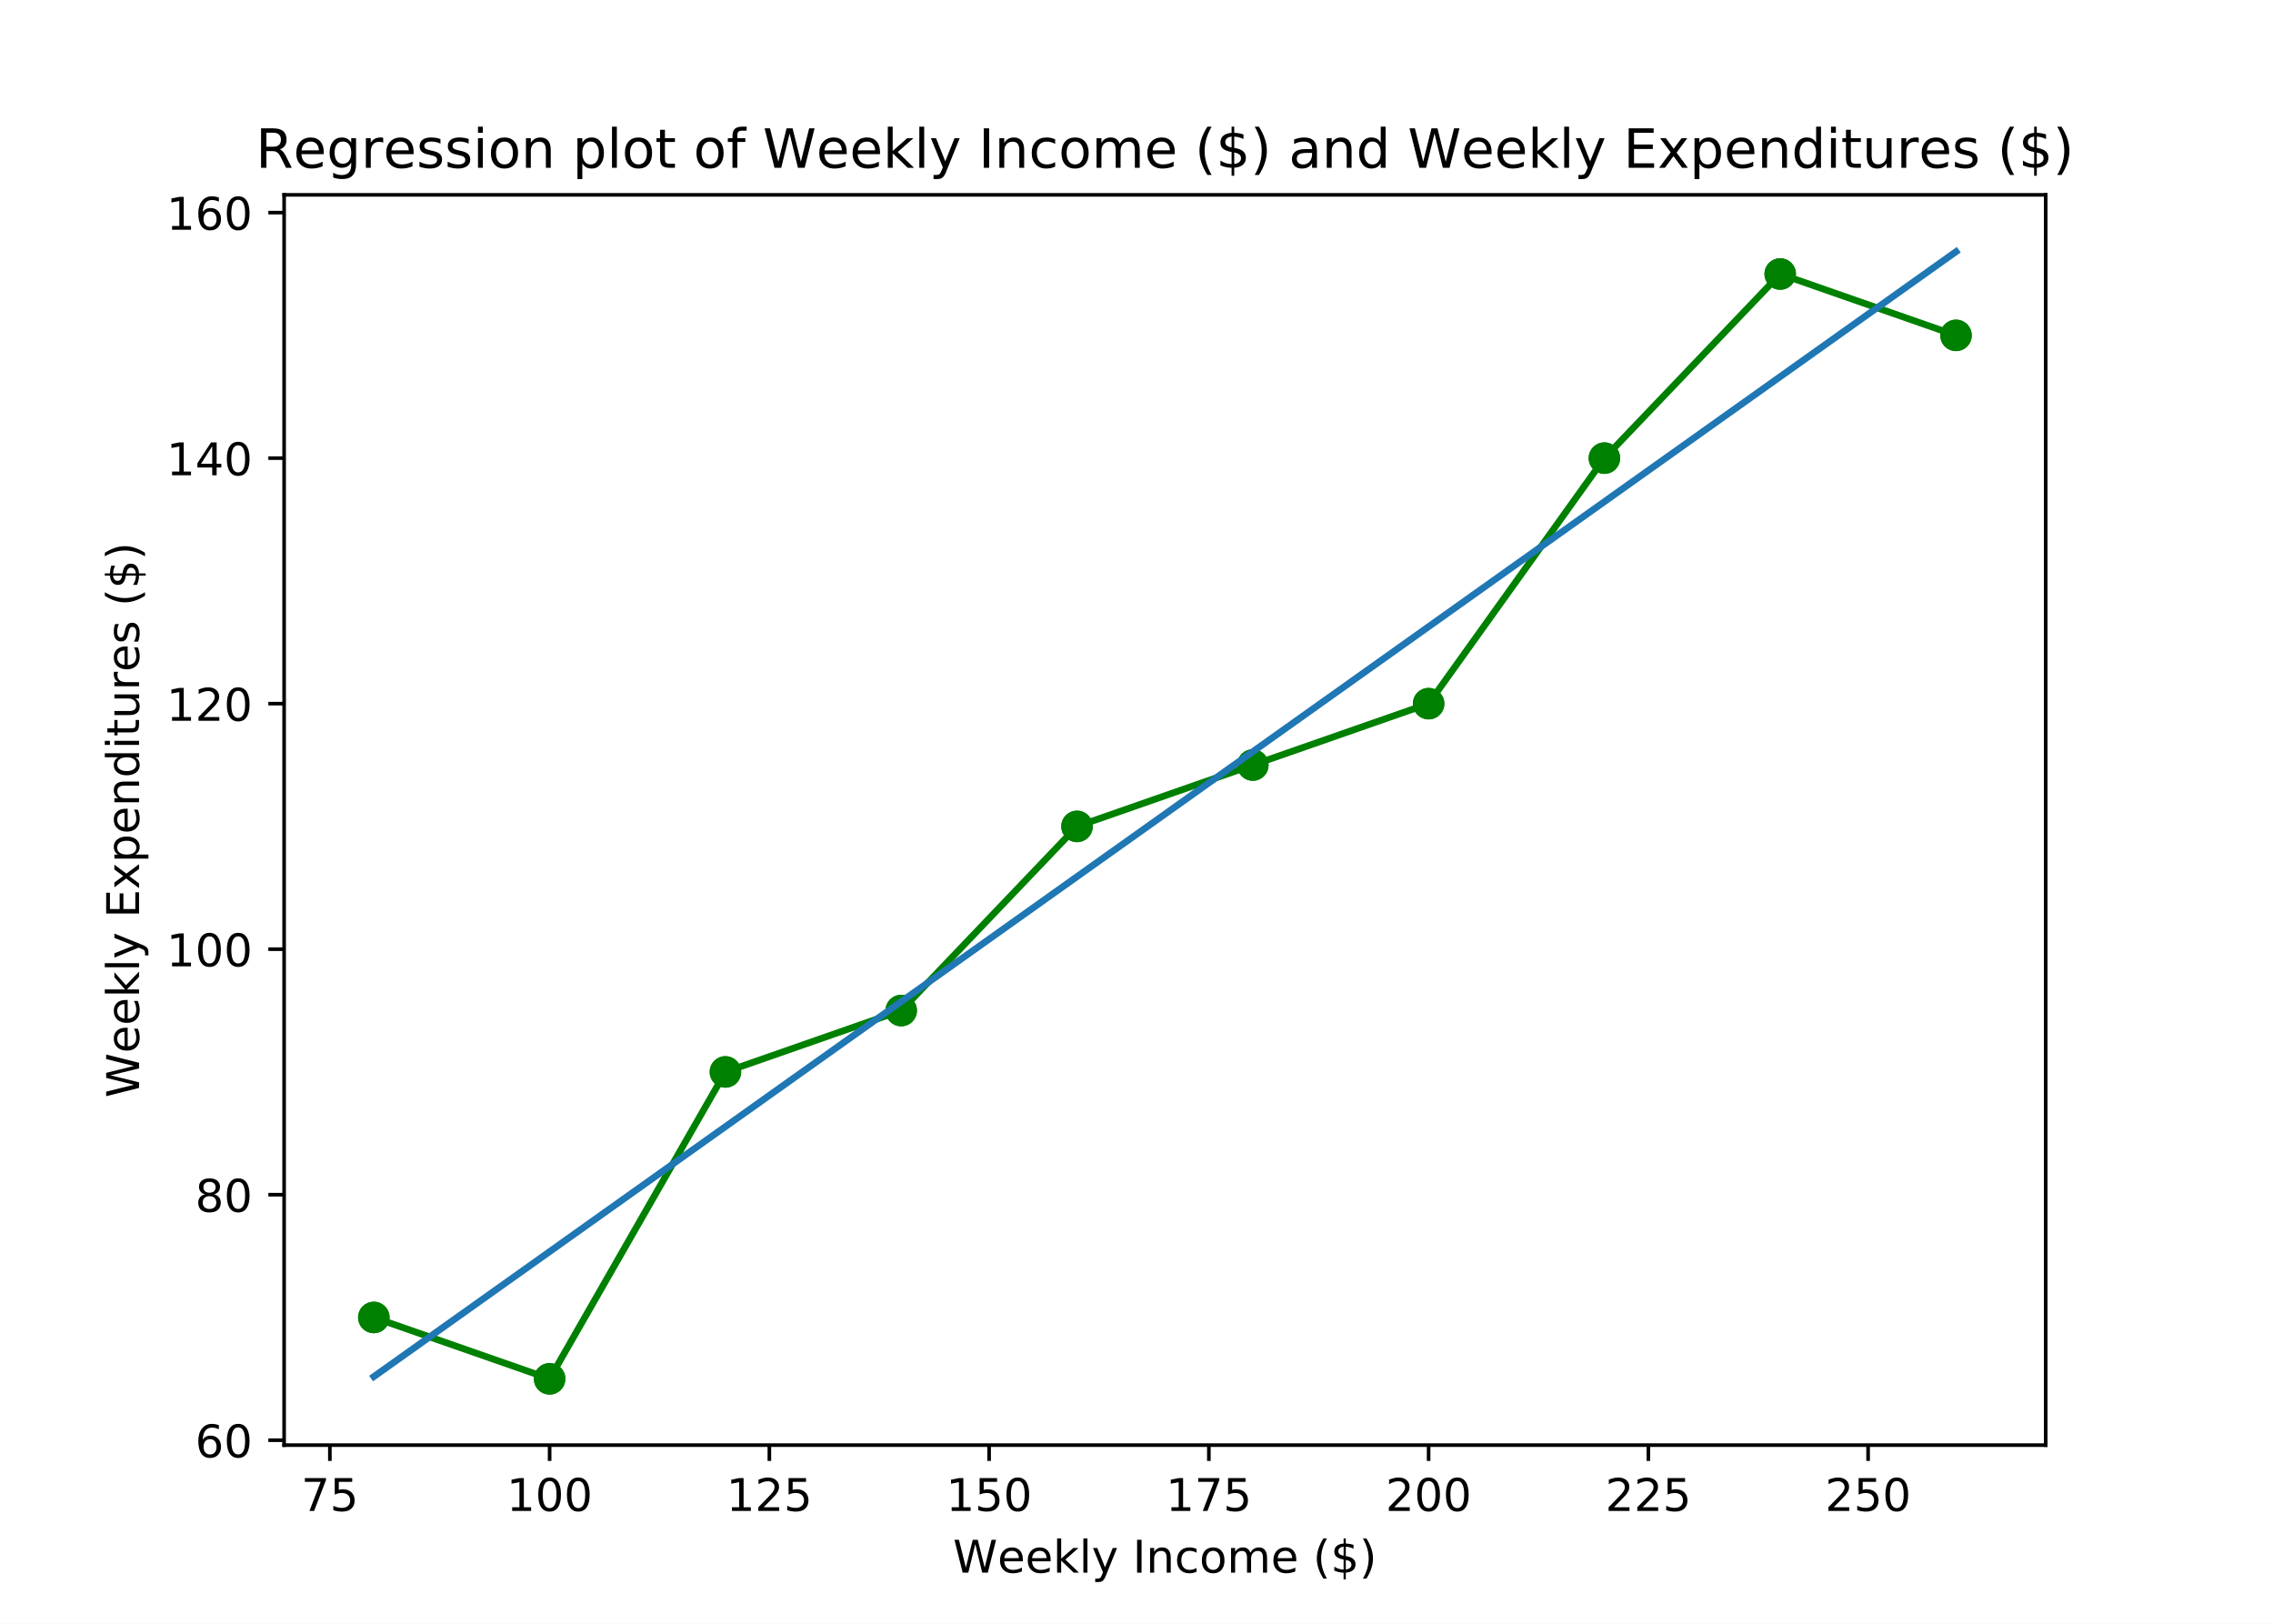
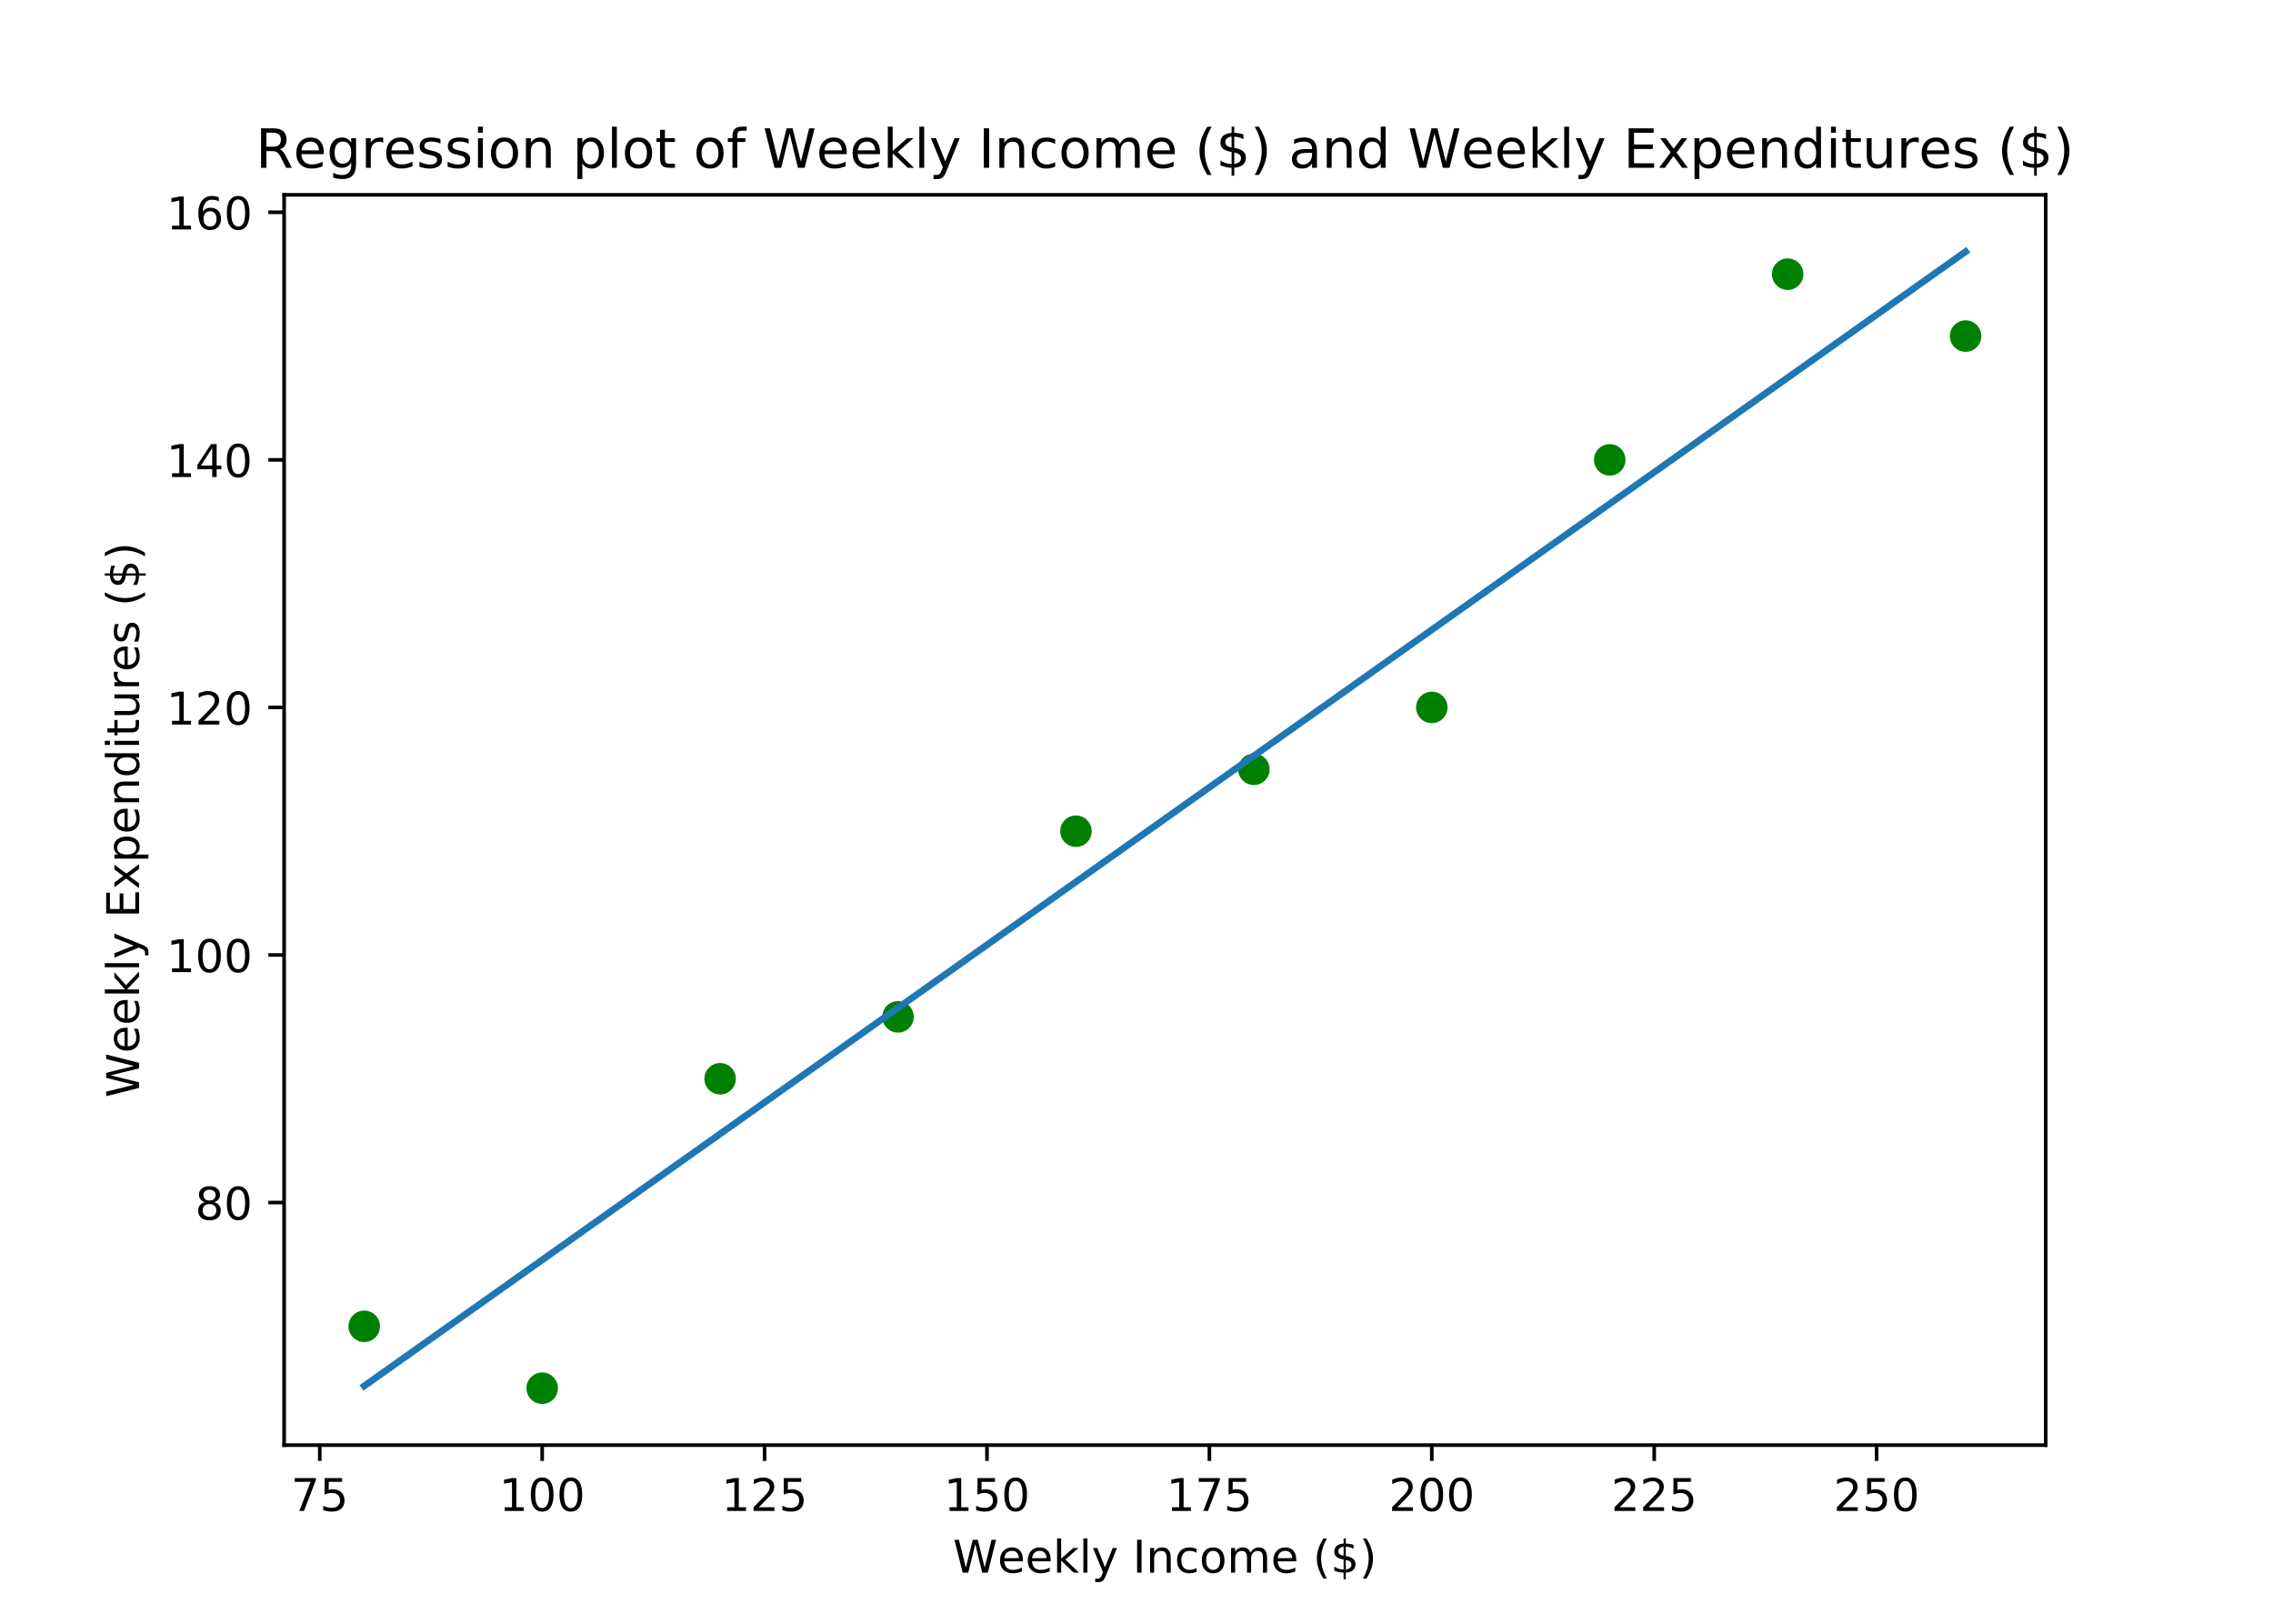
<svg xmlns="http://www.w3.org/2000/svg" xmlns:xlink="http://www.w3.org/1999/xlink" height="360pt" version="1.1" viewBox="0 0 504 360" width="504pt">
  <defs>
    <style type="text/css">
*{stroke-linecap:butt;stroke-linejoin:round;}
  </style>
  </defs>
  <g id="figure_1">
    <g id="patch_1">
      <path d="M 0 360  L 504 360  L 504 0  L 0 0  z " style="fill:#ffffff;" />
    </g>
    <g id="axes_1">
      <g id="patch_2">
        <path d="M 63 320.4  L 453.6 320.4  L 453.6 43.2  L 63 43.2  z " style="fill:#ffffff;" />
      </g>
      <g id="PathCollection_1">
        <defs>
-           <path d="M 0 3  C 0.796 3 1.559 2.684 2.121 2.121  C 2.684 1.559 3 0.796 3 0  C 3 -0.796 2.684 -1.559 2.121 -2.121  C 1.559 -2.684 0.796 -3 0 -3  C -0.796 -3 -1.559 -2.684 -2.121 -2.121  C -2.684 -1.559 -3 -0.796 -3 0  C -3 0.796 -2.684 1.559 -2.121 2.121  C -1.559 2.684 -0.796 3 0 3  z " id="ma473484ffc" style="stroke:#008000;" />
+           <path d="M 0 3  C 0.796 3 1.559 2.684 2.121 2.121  C 2.684 1.559 3 0.796 3 0  C 3 -0.796 2.684 -1.559 2.121 -2.121  C 1.559 -2.684 0.796 -3 0 -3  C -0.796 -3 -1.559 -2.684 -2.121 -2.121  C -2.684 -1.559 -3 -0.796 -3 0  C -3 0.796 -2.684 1.559 -2.121 2.121  C -1.559 2.684 -0.796 3 0 3  z " id="m66e14c7722" style="stroke:#008000;" />
        </defs>
-         <g clip-path="url(#p7072bf94e2)">
-           <use style="fill:#008000;stroke:#008000;" x="82.889" xlink:href="#ma473484ffc" y="292.092" />
-           <use style="fill:#008000;stroke:#008000;" x="121.869" xlink:href="#ma473484ffc" y="305.7" />
-           <use style="fill:#008000;stroke:#008000;" x="160.849" xlink:href="#ma473484ffc" y="237.658" />
-           <use style="fill:#008000;stroke:#008000;" x="199.83" xlink:href="#ma473484ffc" y="224.05" />
-           <use style="fill:#008000;stroke:#008000;" x="238.81" xlink:href="#ma473484ffc" y="183.224" />
-           <use style="fill:#008000;stroke:#008000;" x="277.79" xlink:href="#ma473484ffc" y="169.616" />
-           <use style="fill:#008000;stroke:#008000;" x="316.77" xlink:href="#ma473484ffc" y="156.008" />
-           <use style="fill:#008000;stroke:#008000;" x="355.751" xlink:href="#ma473484ffc" y="101.574" />
-           <use style="fill:#008000;stroke:#008000;" x="394.731" xlink:href="#ma473484ffc" y="60.749" />
-           <use style="fill:#008000;stroke:#008000;" x="433.711" xlink:href="#ma473484ffc" y="74.357" />
+         <g clip-path="url(#pd575154795)">
+           <use style="fill:#008000;stroke:#008000;" x="80.765" xlink:href="#m66e14c7722" y="294.057" />
+           <use style="fill:#008000;stroke:#008000;" x="120.218" xlink:href="#m66e14c7722" y="307.779" />
+           <use style="fill:#008000;stroke:#008000;" x="159.67" xlink:href="#m66e14c7722" y="239.171" />
+           <use style="fill:#008000;stroke:#008000;" x="199.122" xlink:href="#m66e14c7722" y="225.449" />
+           <use style="fill:#008000;stroke:#008000;" x="238.574" xlink:href="#m66e14c7722" y="184.284" />
+           <use style="fill:#008000;stroke:#008000;" x="278.026" xlink:href="#m66e14c7722" y="170.563" />
+           <use style="fill:#008000;stroke:#008000;" x="317.478" xlink:href="#m66e14c7722" y="156.841" />
+           <use style="fill:#008000;stroke:#008000;" x="356.93" xlink:href="#m66e14c7722" y="101.954" />
+           <use style="fill:#008000;stroke:#008000;" x="396.382" xlink:href="#m66e14c7722" y="60.79" />
+           <use style="fill:#008000;stroke:#008000;" x="435.835" xlink:href="#m66e14c7722" y="74.511" />
        </g>
      </g>
      <g id="matplotlib.axis_1">
        <g id="xtick_1">
          <g id="line2d_1">
            <defs>
-               <path d="M 0 0  L 0 3.5  " id="mae13b61817" style="stroke:#000000;stroke-width:0.8;" />
-             </defs>
-             <g>
-               <use style="stroke:#000000;stroke-width:0.8;" x="73.144" xlink:href="#mae13b61817" y="320.4" />
+               <path d="M 0 0  L 0 3.5  " id="mbec86e17ca" style="stroke:#000000;stroke-width:0.8;" />
+             </defs>
+             <g>
+               <use style="stroke:#000000;stroke-width:0.8;" x="70.902" xlink:href="#mbec86e17ca" y="320.4" />
            </g>
          </g>
          <g id="text_1">
            <defs>
              <path d="M 8.203 72.906  L 55.078 72.906  L 55.078 68.703  L 28.609 0  L 18.312 0  L 43.219 64.594  L 8.203 64.594  z " id="DejaVuSans-37" />
              <path d="M 10.797 72.906  L 49.516 72.906  L 49.516 64.594  L 19.828 64.594  L 19.828 46.734  Q 21.969 47.469 24.109 47.828  Q 26.266 48.188 28.422 48.188  Q 40.625 48.188 47.75 41.5  Q 54.891 34.812 54.891 23.391  Q 54.891 11.625 47.562 5.094  Q 40.234 -1.422 26.906 -1.422  Q 22.312 -1.422 17.547 -0.641  Q 12.797 0.141 7.719 1.703  L 7.719 11.625  Q 12.109 9.234 16.797 8.062  Q 21.484 6.891 26.703 6.891  Q 35.156 6.891 40.078 11.328  Q 45.016 15.766 45.016 23.391  Q 45.016 31 40.078 35.438  Q 35.156 39.891 26.703 39.891  Q 22.75 39.891 18.812 39.016  Q 14.891 38.141 10.797 36.281  z " id="DejaVuSans-35" />
            </defs>
-             <g transform="translate(66.781 334.9984)scale(0.1 -0.1)">
+             <g transform="translate(64.53992 334.9984)scale(0.1 -0.1)">
              <use xlink:href="#DejaVuSans-37" />
              <use x="63.623" xlink:href="#DejaVuSans-35" />
            </g>
          </g>
        </g>
        <g id="xtick_2">
          <g id="line2d_2">
            <g>
-               <use style="stroke:#000000;stroke-width:0.8;" x="121.869" xlink:href="#mae13b61817" y="320.4" />
+               <use style="stroke:#000000;stroke-width:0.8;" x="120.218" xlink:href="#mbec86e17ca" y="320.4" />
            </g>
          </g>
          <g id="text_2">
            <defs>
              <path d="M 12.406 8.297  L 28.516 8.297  L 28.516 63.922  L 10.984 60.406  L 10.984 69.391  L 28.422 72.906  L 38.281 72.906  L 38.281 8.297  L 54.391 8.297  L 54.391 0  L 12.406 0  z " id="DejaVuSans-31" />
              <path d="M 31.781 66.406  Q 24.172 66.406 20.328 58.906  Q 16.5 51.422 16.5 36.375  Q 16.5 21.391 20.328 13.891  Q 24.172 6.391 31.781 6.391  Q 39.453 6.391 43.281 13.891  Q 47.125 21.391 47.125 36.375  Q 47.125 51.422 43.281 58.906  Q 39.453 66.406 31.781 66.406  z M 31.781 74.219  Q 44.047 74.219 50.516 64.516  Q 56.984 54.828 56.984 36.375  Q 56.984 17.969 50.516 8.266  Q 44.047 -1.422 31.781 -1.422  Q 19.531 -1.422 13.062 8.266  Q 6.594 17.969 6.594 36.375  Q 6.594 54.828 13.062 64.516  Q 19.531 74.219 31.781 74.219  z " id="DejaVuSans-30" />
            </defs>
-             <g transform="translate(112.3251 334.9984)scale(0.1 -0.1)">
+             <g transform="translate(110.6738 334.9984)scale(0.1 -0.1)">
              <use xlink:href="#DejaVuSans-31" />
              <use x="63.623" xlink:href="#DejaVuSans-30" />
              <use x="127.246" xlink:href="#DejaVuSans-30" />
            </g>
          </g>
        </g>
        <g id="xtick_3">
          <g id="line2d_3">
            <g>
-               <use style="stroke:#000000;stroke-width:0.8;" x="170.594" xlink:href="#mae13b61817" y="320.4" />
+               <use style="stroke:#000000;stroke-width:0.8;" x="169.533" xlink:href="#mbec86e17ca" y="320.4" />
            </g>
          </g>
          <g id="text_3">
            <defs>
              <path d="M 19.188 8.297  L 53.609 8.297  L 53.609 0  L 7.328 0  L 7.328 8.297  Q 12.938 14.109 22.625 23.891  Q 32.328 33.688 34.812 36.531  Q 39.547 41.844 41.422 45.531  Q 43.312 49.219 43.312 52.781  Q 43.312 58.594 39.234 62.25  Q 35.156 65.922 28.609 65.922  Q 23.969 65.922 18.812 64.312  Q 13.672 62.703 7.812 59.422  L 7.812 69.391  Q 13.766 71.781 18.938 73  Q 24.125 74.219 28.422 74.219  Q 39.75 74.219 46.484 68.547  Q 53.219 62.891 53.219 53.422  Q 53.219 48.922 51.531 44.891  Q 49.859 40.875 45.406 35.406  Q 44.188 33.984 37.641 27.219  Q 31.109 20.453 19.188 8.297  z " id="DejaVuSans-32" />
            </defs>
-             <g transform="translate(161.0505 334.9984)scale(0.1 -0.1)">
+             <g transform="translate(159.989 334.9984)scale(0.1 -0.1)">
              <use xlink:href="#DejaVuSans-31" />
              <use x="63.623" xlink:href="#DejaVuSans-32" />
              <use x="127.246" xlink:href="#DejaVuSans-35" />
            </g>
          </g>
        </g>
        <g id="xtick_4">
          <g id="line2d_4">
            <g>
-               <use style="stroke:#000000;stroke-width:0.8;" x="219.32" xlink:href="#mae13b61817" y="320.4" />
+               <use style="stroke:#000000;stroke-width:0.8;" x="218.848" xlink:href="#mbec86e17ca" y="320.4" />
            </g>
          </g>
          <g id="text_4">
-             <g transform="translate(209.7759 334.9984)scale(0.1 -0.1)">
+             <g transform="translate(209.3041 334.9984)scale(0.1 -0.1)">
              <use xlink:href="#DejaVuSans-31" />
              <use x="63.623" xlink:href="#DejaVuSans-35" />
              <use x="127.246" xlink:href="#DejaVuSans-30" />
            </g>
          </g>
        </g>
        <g id="xtick_5">
          <g id="line2d_5">
            <g>
-               <use style="stroke:#000000;stroke-width:0.8;" x="268.045" xlink:href="#mae13b61817" y="320.4" />
+               <use style="stroke:#000000;stroke-width:0.8;" x="268.163" xlink:href="#mbec86e17ca" y="320.4" />
            </g>
          </g>
          <g id="text_5">
-             <g transform="translate(258.5013 334.9984)scale(0.1 -0.1)">
+             <g transform="translate(258.6193 334.9984)scale(0.1 -0.1)">
              <use xlink:href="#DejaVuSans-31" />
              <use x="63.623" xlink:href="#DejaVuSans-37" />
              <use x="127.246" xlink:href="#DejaVuSans-35" />
            </g>
          </g>
        </g>
        <g id="xtick_6">
          <g id="line2d_6">
            <g>
-               <use style="stroke:#000000;stroke-width:0.8;" x="316.77" xlink:href="#mae13b61817" y="320.4" />
+               <use style="stroke:#000000;stroke-width:0.8;" x="317.478" xlink:href="#mbec86e17ca" y="320.4" />
            </g>
          </g>
          <g id="text_6">
-             <g transform="translate(307.2267 334.9984)scale(0.1 -0.1)">
+             <g transform="translate(307.9344 334.9984)scale(0.1 -0.1)">
              <use xlink:href="#DejaVuSans-32" />
              <use x="63.623" xlink:href="#DejaVuSans-30" />
              <use x="127.246" xlink:href="#DejaVuSans-30" />
            </g>
          </g>
        </g>
        <g id="xtick_7">
          <g id="line2d_7">
            <g>
-               <use style="stroke:#000000;stroke-width:0.8;" x="365.496" xlink:href="#mae13b61817" y="320.4" />
+               <use style="stroke:#000000;stroke-width:0.8;" x="366.793" xlink:href="#mbec86e17ca" y="320.4" />
            </g>
          </g>
          <g id="text_7">
-             <g transform="translate(355.9521 334.9984)scale(0.1 -0.1)">
+             <g transform="translate(357.2496 334.9984)scale(0.1 -0.1)">
              <use xlink:href="#DejaVuSans-32" />
              <use x="63.623" xlink:href="#DejaVuSans-32" />
              <use x="127.246" xlink:href="#DejaVuSans-35" />
            </g>
          </g>
        </g>
        <g id="xtick_8">
          <g id="line2d_8">
            <g>
-               <use style="stroke:#000000;stroke-width:0.8;" x="414.221" xlink:href="#mae13b61817" y="320.4" />
+               <use style="stroke:#000000;stroke-width:0.8;" x="416.108" xlink:href="#mbec86e17ca" y="320.4" />
            </g>
          </g>
          <g id="text_8">
-             <g transform="translate(404.6775 334.9984)scale(0.1 -0.1)">
+             <g transform="translate(406.5647 334.9984)scale(0.1 -0.1)">
              <use xlink:href="#DejaVuSans-32" />
              <use x="63.623" xlink:href="#DejaVuSans-35" />
              <use x="127.246" xlink:href="#DejaVuSans-30" />
            </g>
          </g>
        </g>
        <g id="text_9">
          <defs>
            <path d="M 3.328 72.906  L 13.281 72.906  L 28.609 11.281  L 43.891 72.906  L 54.984 72.906  L 70.312 11.281  L 85.594 72.906  L 95.609 72.906  L 77.297 0  L 64.891 0  L 49.516 63.281  L 33.984 0  L 21.578 0  z " id="DejaVuSans-57" />
            <path d="M 56.203 29.594  L 56.203 25.203  L 14.891 25.203  Q 15.484 15.922 20.484 11.062  Q 25.484 6.203 34.422 6.203  Q 39.594 6.203 44.453 7.469  Q 49.312 8.734 54.109 11.281  L 54.109 2.781  Q 49.266 0.734 44.188 -0.344  Q 39.109 -1.422 33.891 -1.422  Q 20.797 -1.422 13.156 6.188  Q 5.516 13.812 5.516 26.812  Q 5.516 40.234 12.766 48.109  Q 20.016 56 32.328 56  Q 43.359 56 49.781 48.891  Q 56.203 41.797 56.203 29.594  z M 47.219 32.234  Q 47.125 39.594 43.094 43.984  Q 39.062 48.391 32.422 48.391  Q 24.906 48.391 20.391 44.141  Q 15.875 39.891 15.188 32.172  z " id="DejaVuSans-65" />
            <path d="M 9.078 75.984  L 18.109 75.984  L 18.109 31.109  L 44.922 54.688  L 56.391 54.688  L 27.391 29.109  L 57.625 0  L 45.906 0  L 18.109 26.703  L 18.109 0  L 9.078 0  z " id="DejaVuSans-6b" />
            <path d="M 9.422 75.984  L 18.406 75.984  L 18.406 0  L 9.422 0  z " id="DejaVuSans-6c" />
            <path d="M 32.172 -5.078  Q 28.375 -14.844 24.75 -17.812  Q 21.141 -20.797 15.094 -20.797  L 7.906 -20.797  L 7.906 -13.281  L 13.188 -13.281  Q 16.891 -13.281 18.938 -11.516  Q 21 -9.766 23.484 -3.219  L 25.094 0.875  L 2.984 54.688  L 12.5 54.688  L 29.594 11.922  L 46.688 54.688  L 56.203 54.688  z " id="DejaVuSans-79" />
            <path id="DejaVuSans-20" />
            <path d="M 9.812 72.906  L 19.672 72.906  L 19.672 0  L 9.812 0  z " id="DejaVuSans-49" />
            <path d="M 54.891 33.016  L 54.891 0  L 45.906 0  L 45.906 32.719  Q 45.906 40.484 42.875 44.328  Q 39.844 48.188 33.797 48.188  Q 26.516 48.188 22.312 43.547  Q 18.109 38.922 18.109 30.906  L 18.109 0  L 9.078 0  L 9.078 54.688  L 18.109 54.688  L 18.109 46.188  Q 21.344 51.125 25.703 53.562  Q 30.078 56 35.797 56  Q 45.219 56 50.047 50.172  Q 54.891 44.344 54.891 33.016  z " id="DejaVuSans-6e" />
            <path d="M 48.781 52.594  L 48.781 44.188  Q 44.969 46.297 41.141 47.344  Q 37.312 48.391 33.406 48.391  Q 24.656 48.391 19.812 42.844  Q 14.984 37.312 14.984 27.297  Q 14.984 17.281 19.812 11.734  Q 24.656 6.203 33.406 6.203  Q 37.312 6.203 41.141 7.25  Q 44.969 8.297 48.781 10.406  L 48.781 2.094  Q 45.016 0.344 40.984 -0.531  Q 36.969 -1.422 32.422 -1.422  Q 20.062 -1.422 12.781 6.344  Q 5.516 14.109 5.516 27.297  Q 5.516 40.672 12.859 48.328  Q 20.219 56 33.016 56  Q 37.156 56 41.109 55.141  Q 45.062 54.297 48.781 52.594  z " id="DejaVuSans-63" />
            <path d="M 30.609 48.391  Q 23.391 48.391 19.188 42.75  Q 14.984 37.109 14.984 27.297  Q 14.984 17.484 19.156 11.844  Q 23.344 6.203 30.609 6.203  Q 37.797 6.203 41.984 11.859  Q 46.188 17.531 46.188 27.297  Q 46.188 37.016 41.984 42.703  Q 37.797 48.391 30.609 48.391  z M 30.609 56  Q 42.328 56 49.016 48.375  Q 55.719 40.766 55.719 27.297  Q 55.719 13.875 49.016 6.219  Q 42.328 -1.422 30.609 -1.422  Q 18.844 -1.422 12.172 6.219  Q 5.516 13.875 5.516 27.297  Q 5.516 40.766 12.172 48.375  Q 18.844 56 30.609 56  z " id="DejaVuSans-6f" />
            <path d="M 52 44.188  Q 55.375 50.25 60.062 53.125  Q 64.75 56 71.094 56  Q 79.641 56 84.281 50.016  Q 88.922 44.047 88.922 33.016  L 88.922 0  L 79.891 0  L 79.891 32.719  Q 79.891 40.578 77.094 44.375  Q 74.312 48.188 68.609 48.188  Q 61.625 48.188 57.562 43.547  Q 53.516 38.922 53.516 30.906  L 53.516 0  L 44.484 0  L 44.484 32.719  Q 44.484 40.625 41.703 44.406  Q 38.922 48.188 33.109 48.188  Q 26.219 48.188 22.156 43.531  Q 18.109 38.875 18.109 30.906  L 18.109 0  L 9.078 0  L 9.078 54.688  L 18.109 54.688  L 18.109 46.188  Q 21.188 51.219 25.484 53.609  Q 29.781 56 35.688 56  Q 41.656 56 45.828 52.969  Q 50 49.953 52 44.188  z " id="DejaVuSans-6d" />
            <path d="M 31 75.875  Q 24.469 64.656 21.281 53.656  Q 18.109 42.672 18.109 31.391  Q 18.109 20.125 21.312 9.062  Q 24.516 -2 31 -13.188  L 23.188 -13.188  Q 15.875 -1.703 12.234 9.375  Q 8.594 20.453 8.594 31.391  Q 8.594 42.281 12.203 53.312  Q 15.828 64.359 23.188 75.875  z " id="DejaVuSans-28" />
            <path d="M 33.797 -14.703  L 28.906 -14.703  L 28.859 0  Q 23.734 0.094 18.609 1.188  Q 13.484 2.297 8.297 4.5  L 8.297 13.281  Q 13.281 10.156 18.375 8.562  Q 23.484 6.984 28.906 6.938  L 28.906 29.203  Q 18.109 30.953 13.203 35.156  Q 8.297 39.359 8.297 46.688  Q 8.297 54.641 13.625 59.219  Q 18.953 63.812 28.906 64.5  L 28.906 75.984  L 33.797 75.984  L 33.797 64.656  Q 38.328 64.453 42.578 63.688  Q 46.828 62.938 50.875 61.625  L 50.875 53.078  Q 46.828 55.125 42.547 56.25  Q 38.281 57.375 33.797 57.562  L 33.797 36.719  Q 44.875 35.016 50.094 30.609  Q 55.328 26.219 55.328 18.609  Q 55.328 10.359 49.781 5.594  Q 44.234 0.828 33.797 0.094  z M 28.906 37.594  L 28.906 57.625  Q 23.25 56.984 20.266 54.391  Q 17.281 51.812 17.281 47.516  Q 17.281 43.312 20.031 40.969  Q 22.797 38.625 28.906 37.594  z M 33.797 28.219  L 33.797 7.078  Q 39.984 7.906 43.141 10.594  Q 46.297 13.281 46.297 17.672  Q 46.297 21.969 43.281 24.5  Q 40.281 27.047 33.797 28.219  z " id="DejaVuSans-24" />
            <path d="M 8.016 75.875  L 15.828 75.875  Q 23.141 64.359 26.781 53.312  Q 30.422 42.281 30.422 31.391  Q 30.422 20.453 26.781 9.375  Q 23.141 -1.703 15.828 -13.188  L 8.016 -13.188  Q 14.5 -2 17.703 9.062  Q 20.906 20.125 20.906 31.391  Q 20.906 42.672 17.703 53.656  Q 14.5 64.656 8.016 75.875  z " id="DejaVuSans-29" />
          </defs>
          <g transform="translate(211.3031 348.6766)scale(0.1 -0.1)">
            <use xlink:href="#DejaVuSans-57" />
            <use x="98.799" xlink:href="#DejaVuSans-65" />
            <use x="160.322" xlink:href="#DejaVuSans-65" />
            <use x="221.846" xlink:href="#DejaVuSans-6b" />
            <use x="279.756" xlink:href="#DejaVuSans-6c" />
            <use x="307.539" xlink:href="#DejaVuSans-79" />
            <use x="366.719" xlink:href="#DejaVuSans-20" />
            <use x="398.506" xlink:href="#DejaVuSans-49" />
            <use x="427.998" xlink:href="#DejaVuSans-6e" />
            <use x="491.377" xlink:href="#DejaVuSans-63" />
            <use x="546.357" xlink:href="#DejaVuSans-6f" />
            <use x="607.539" xlink:href="#DejaVuSans-6d" />
            <use x="704.951" xlink:href="#DejaVuSans-65" />
            <use x="766.475" xlink:href="#DejaVuSans-20" />
            <use x="798.262" xlink:href="#DejaVuSans-28" />
            <use x="837.275" xlink:href="#DejaVuSans-24" />
            <use x="900.898" xlink:href="#DejaVuSans-29" />
          </g>
        </g>
      </g>
      <g id="matplotlib.axis_2">
        <g id="ytick_1">
          <g id="line2d_9">
            <defs>
-               <path d="M 0 0  L -3.5 0  " id="me24f8f8ab7" style="stroke:#000000;stroke-width:0.8;" />
-             </defs>
-             <g>
-               <use style="stroke:#000000;stroke-width:0.8;" x="63" xlink:href="#me24f8f8ab7" y="319.309" />
+               <path d="M 0 0  L -3.5 0  " id="mc73425d541" style="stroke:#000000;stroke-width:0.8;" />
+             </defs>
+             <g>
+               <use style="stroke:#000000;stroke-width:0.8;" x="63" xlink:href="#mc73425d541" y="266.614" />
            </g>
          </g>
          <g id="text_10">
            <defs>
-               <path d="M 33.016 40.375  Q 26.375 40.375 22.484 35.828  Q 18.609 31.297 18.609 23.391  Q 18.609 15.531 22.484 10.953  Q 26.375 6.391 33.016 6.391  Q 39.656 6.391 43.531 10.953  Q 47.406 15.531 47.406 23.391  Q 47.406 31.297 43.531 35.828  Q 39.656 40.375 33.016 40.375  z M 52.594 71.297  L 52.594 62.312  Q 48.875 64.062 45.094 64.984  Q 41.312 65.922 37.594 65.922  Q 27.828 65.922 22.672 59.328  Q 17.531 52.734 16.797 39.406  Q 19.672 43.656 24.016 45.922  Q 28.375 48.188 33.594 48.188  Q 44.578 48.188 50.953 41.516  Q 57.328 34.859 57.328 23.391  Q 57.328 12.156 50.688 5.359  Q 44.047 -1.422 33.016 -1.422  Q 20.359 -1.422 13.672 8.266  Q 6.984 17.969 6.984 36.375  Q 6.984 53.656 15.188 63.938  Q 23.391 74.219 37.203 74.219  Q 40.922 74.219 44.703 73.484  Q 48.484 72.75 52.594 71.297  z " id="DejaVuSans-36" />
-             </defs>
-             <g transform="translate(43.275 323.1081)scale(0.1 -0.1)">
-               <use xlink:href="#DejaVuSans-36" />
+               <path d="M 31.781 34.625  Q 24.75 34.625 20.719 30.859  Q 16.703 27.094 16.703 20.516  Q 16.703 13.922 20.719 10.156  Q 24.75 6.391 31.781 6.391  Q 38.812 6.391 42.859 10.172  Q 46.922 13.969 46.922 20.516  Q 46.922 27.094 42.891 30.859  Q 38.875 34.625 31.781 34.625  z M 21.922 38.812  Q 15.578 40.375 12.031 44.719  Q 8.5 49.078 8.5 55.328  Q 8.5 64.062 14.719 69.141  Q 20.953 74.219 31.781 74.219  Q 42.672 74.219 48.875 69.141  Q 55.078 64.062 55.078 55.328  Q 55.078 49.078 51.531 44.719  Q 48 40.375 41.703 38.812  Q 48.828 37.156 52.797 32.312  Q 56.781 27.484 56.781 20.516  Q 56.781 9.906 50.312 4.234  Q 43.844 -1.422 31.781 -1.422  Q 19.734 -1.422 13.25 4.234  Q 6.781 9.906 6.781 20.516  Q 6.781 27.484 10.781 32.312  Q 14.797 37.156 21.922 38.812  z M 18.312 54.391  Q 18.312 48.734 21.844 45.562  Q 25.391 42.391 31.781 42.391  Q 38.141 42.391 41.719 45.562  Q 45.312 48.734 45.312 54.391  Q 45.312 60.062 41.719 63.234  Q 38.141 66.406 31.781 66.406  Q 25.391 66.406 21.844 63.234  Q 18.312 60.062 18.312 54.391  z " id="DejaVuSans-38" />
+             </defs>
+             <g transform="translate(43.275 270.413)scale(0.1 -0.1)">
+               <use xlink:href="#DejaVuSans-38" />
              <use x="63.623" xlink:href="#DejaVuSans-30" />
            </g>
          </g>
        </g>
        <g id="ytick_2">
          <g id="line2d_10">
            <g>
-               <use style="stroke:#000000;stroke-width:0.8;" x="63" xlink:href="#me24f8f8ab7" y="264.875" />
+               <use style="stroke:#000000;stroke-width:0.8;" x="63" xlink:href="#mc73425d541" y="211.727" />
            </g>
          </g>
          <g id="text_11">
-             <defs>
-               <path d="M 31.781 34.625  Q 24.75 34.625 20.719 30.859  Q 16.703 27.094 16.703 20.516  Q 16.703 13.922 20.719 10.156  Q 24.75 6.391 31.781 6.391  Q 38.812 6.391 42.859 10.172  Q 46.922 13.969 46.922 20.516  Q 46.922 27.094 42.891 30.859  Q 38.875 34.625 31.781 34.625  z M 21.922 38.812  Q 15.578 40.375 12.031 44.719  Q 8.5 49.078 8.5 55.328  Q 8.5 64.062 14.719 69.141  Q 20.953 74.219 31.781 74.219  Q 42.672 74.219 48.875 69.141  Q 55.078 64.062 55.078 55.328  Q 55.078 49.078 51.531 44.719  Q 48 40.375 41.703 38.812  Q 48.828 37.156 52.797 32.312  Q 56.781 27.484 56.781 20.516  Q 56.781 9.906 50.312 4.234  Q 43.844 -1.422 31.781 -1.422  Q 19.734 -1.422 13.25 4.234  Q 6.781 9.906 6.781 20.516  Q 6.781 27.484 10.781 32.312  Q 14.797 37.156 21.922 38.812  z M 18.312 54.391  Q 18.312 48.734 21.844 45.562  Q 25.391 42.391 31.781 42.391  Q 38.141 42.391 41.719 45.562  Q 45.312 48.734 45.312 54.391  Q 45.312 60.062 41.719 63.234  Q 38.141 66.406 31.781 66.406  Q 25.391 66.406 21.844 63.234  Q 18.312 60.062 18.312 54.391  z " id="DejaVuSans-38" />
-             </defs>
-             <g transform="translate(43.275 268.6743)scale(0.1 -0.1)">
-               <use xlink:href="#DejaVuSans-38" />
+             <g transform="translate(36.9125 215.5266)scale(0.1 -0.1)">
+               <use xlink:href="#DejaVuSans-31" />
              <use x="63.623" xlink:href="#DejaVuSans-30" />
+               <use x="127.246" xlink:href="#DejaVuSans-30" />
            </g>
          </g>
        </g>
        <g id="ytick_3">
          <g id="line2d_11">
            <g>
-               <use style="stroke:#000000;stroke-width:0.8;" x="63" xlink:href="#me24f8f8ab7" y="210.441" />
+               <use style="stroke:#000000;stroke-width:0.8;" x="63" xlink:href="#mc73425d541" y="156.841" />
            </g>
          </g>
          <g id="text_12">
-             <g transform="translate(36.9125 214.2406)scale(0.1 -0.1)">
-               <use xlink:href="#DejaVuSans-31" />
-               <use x="63.623" xlink:href="#DejaVuSans-30" />
+             <g transform="translate(36.9125 160.6401)scale(0.1 -0.1)">
+               <use xlink:href="#DejaVuSans-31" />
+               <use x="63.623" xlink:href="#DejaVuSans-32" />
              <use x="127.246" xlink:href="#DejaVuSans-30" />
            </g>
          </g>
        </g>
        <g id="ytick_4">
          <g id="line2d_12">
            <g>
-               <use style="stroke:#000000;stroke-width:0.8;" x="63" xlink:href="#me24f8f8ab7" y="156.008" />
+               <use style="stroke:#000000;stroke-width:0.8;" x="63" xlink:href="#mc73425d541" y="101.954" />
            </g>
          </g>
          <g id="text_13">
-             <g transform="translate(36.9125 159.8068)scale(0.1 -0.1)">
-               <use xlink:href="#DejaVuSans-31" />
-               <use x="63.623" xlink:href="#DejaVuSans-32" />
+             <defs>
+               <path d="M 37.797 64.312  L 12.891 25.391  L 37.797 25.391  z M 35.203 72.906  L 47.609 72.906  L 47.609 25.391  L 58.016 25.391  L 58.016 17.188  L 47.609 17.188  L 47.609 0  L 37.797 0  L 37.797 17.188  L 4.891 17.188  L 4.891 26.703  z " id="DejaVuSans-34" />
+             </defs>
+             <g transform="translate(36.9125 105.7537)scale(0.1 -0.1)">
+               <use xlink:href="#DejaVuSans-31" />
+               <use x="63.623" xlink:href="#DejaVuSans-34" />
              <use x="127.246" xlink:href="#DejaVuSans-30" />
            </g>
          </g>
        </g>
        <g id="ytick_5">
          <g id="line2d_13">
            <g>
-               <use style="stroke:#000000;stroke-width:0.8;" x="63" xlink:href="#me24f8f8ab7" y="101.574" />
+               <use style="stroke:#000000;stroke-width:0.8;" x="63" xlink:href="#mc73425d541" y="47.068" />
            </g>
          </g>
          <g id="text_14">
            <defs>
-               <path d="M 37.797 64.312  L 12.891 25.391  L 37.797 25.391  z M 35.203 72.906  L 47.609 72.906  L 47.609 25.391  L 58.016 25.391  L 58.016 17.188  L 47.609 17.188  L 47.609 0  L 37.797 0  L 37.797 17.188  L 4.891 17.188  L 4.891 26.703  z " id="DejaVuSans-34" />
-             </defs>
-             <g transform="translate(36.9125 105.3731)scale(0.1 -0.1)">
-               <use xlink:href="#DejaVuSans-31" />
-               <use x="63.623" xlink:href="#DejaVuSans-34" />
-               <use x="127.246" xlink:href="#DejaVuSans-30" />
-             </g>
-           </g>
-         </g>
-         <g id="ytick_6">
-           <g id="line2d_14">
-             <g>
-               <use style="stroke:#000000;stroke-width:0.8;" x="63" xlink:href="#me24f8f8ab7" y="47.14" />
-             </g>
-           </g>
-           <g id="text_15">
-             <g transform="translate(36.9125 50.9393)scale(0.1 -0.1)">
+               <path d="M 33.016 40.375  Q 26.375 40.375 22.484 35.828  Q 18.609 31.297 18.609 23.391  Q 18.609 15.531 22.484 10.953  Q 26.375 6.391 33.016 6.391  Q 39.656 6.391 43.531 10.953  Q 47.406 15.531 47.406 23.391  Q 47.406 31.297 43.531 35.828  Q 39.656 40.375 33.016 40.375  z M 52.594 71.297  L 52.594 62.312  Q 48.875 64.062 45.094 64.984  Q 41.312 65.922 37.594 65.922  Q 27.828 65.922 22.672 59.328  Q 17.531 52.734 16.797 39.406  Q 19.672 43.656 24.016 45.922  Q 28.375 48.188 33.594 48.188  Q 44.578 48.188 50.953 41.516  Q 57.328 34.859 57.328 23.391  Q 57.328 12.156 50.688 5.359  Q 44.047 -1.422 33.016 -1.422  Q 20.359 -1.422 13.672 8.266  Q 6.984 17.969 6.984 36.375  Q 6.984 53.656 15.188 63.938  Q 23.391 74.219 37.203 74.219  Q 40.922 74.219 44.703 73.484  Q 48.484 72.75 52.594 71.297  z " id="DejaVuSans-36" />
+             </defs>
+             <g transform="translate(36.9125 50.86729)scale(0.1 -0.1)">
              <use xlink:href="#DejaVuSans-31" />
              <use x="63.623" xlink:href="#DejaVuSans-36" />
              <use x="127.246" xlink:href="#DejaVuSans-30" />
            </g>
          </g>
        </g>
-         <g id="text_16">
+         <g id="text_15">
          <defs>
            <path d="M 9.812 72.906  L 55.906 72.906  L 55.906 64.594  L 19.672 64.594  L 19.672 43.016  L 54.391 43.016  L 54.391 34.719  L 19.672 34.719  L 19.672 8.297  L 56.781 8.297  L 56.781 0  L 9.812 0  z " id="DejaVuSans-45" />
            <path d="M 54.891 54.688  L 35.109 28.078  L 55.906 0  L 45.312 0  L 29.391 21.484  L 13.484 0  L 2.875 0  L 24.125 28.609  L 4.688 54.688  L 15.281 54.688  L 29.781 35.203  L 44.281 54.688  z " id="DejaVuSans-78" />
            <path d="M 18.109 8.203  L 18.109 -20.797  L 9.078 -20.797  L 9.078 54.688  L 18.109 54.688  L 18.109 46.391  Q 20.953 51.266 25.266 53.625  Q 29.594 56 35.594 56  Q 45.562 56 51.781 48.094  Q 58.016 40.188 58.016 27.297  Q 58.016 14.406 51.781 6.484  Q 45.562 -1.422 35.594 -1.422  Q 29.594 -1.422 25.266 0.953  Q 20.953 3.328 18.109 8.203  z M 48.688 27.297  Q 48.688 37.203 44.609 42.844  Q 40.531 48.484 33.406 48.484  Q 26.266 48.484 22.188 42.844  Q 18.109 37.203 18.109 27.297  Q 18.109 17.391 22.188 11.75  Q 26.266 6.109 33.406 6.109  Q 40.531 6.109 44.609 11.75  Q 48.688 17.391 48.688 27.297  z " id="DejaVuSans-70" />
            <path d="M 45.406 46.391  L 45.406 75.984  L 54.391 75.984  L 54.391 0  L 45.406 0  L 45.406 8.203  Q 42.578 3.328 38.25 0.953  Q 33.938 -1.422 27.875 -1.422  Q 17.969 -1.422 11.734 6.484  Q 5.516 14.406 5.516 27.297  Q 5.516 40.188 11.734 48.094  Q 17.969 56 27.875 56  Q 33.938 56 38.25 53.625  Q 42.578 51.266 45.406 46.391  z M 14.797 27.297  Q 14.797 17.391 18.875 11.75  Q 22.953 6.109 30.078 6.109  Q 37.203 6.109 41.297 11.75  Q 45.406 17.391 45.406 27.297  Q 45.406 37.203 41.297 42.844  Q 37.203 48.484 30.078 48.484  Q 22.953 48.484 18.875 42.844  Q 14.797 37.203 14.797 27.297  z " id="DejaVuSans-64" />
            <path d="M 9.422 54.688  L 18.406 54.688  L 18.406 0  L 9.422 0  z M 9.422 75.984  L 18.406 75.984  L 18.406 64.594  L 9.422 64.594  z " id="DejaVuSans-69" />
            <path d="M 18.312 70.219  L 18.312 54.688  L 36.812 54.688  L 36.812 47.703  L 18.312 47.703  L 18.312 18.016  Q 18.312 11.328 20.141 9.422  Q 21.969 7.516 27.594 7.516  L 36.812 7.516  L 36.812 0  L 27.594 0  Q 17.188 0 13.234 3.875  Q 9.281 7.766 9.281 18.016  L 9.281 47.703  L 2.688 47.703  L 2.688 54.688  L 9.281 54.688  L 9.281 70.219  z " id="DejaVuSans-74" />
            <path d="M 8.5 21.578  L 8.5 54.688  L 17.484 54.688  L 17.484 21.922  Q 17.484 14.156 20.5 10.266  Q 23.531 6.391 29.594 6.391  Q 36.859 6.391 41.078 11.031  Q 45.312 15.672 45.312 23.688  L 45.312 54.688  L 54.297 54.688  L 54.297 0  L 45.312 0  L 45.312 8.406  Q 42.047 3.422 37.719 1  Q 33.406 -1.422 27.688 -1.422  Q 18.266 -1.422 13.375 4.438  Q 8.5 10.297 8.5 21.578  z M 31.109 56  z " id="DejaVuSans-75" />
            <path d="M 41.109 46.297  Q 39.594 47.172 37.812 47.578  Q 36.031 48 33.891 48  Q 26.266 48 22.188 43.047  Q 18.109 38.094 18.109 28.812  L 18.109 0  L 9.078 0  L 9.078 54.688  L 18.109 54.688  L 18.109 46.188  Q 20.953 51.172 25.484 53.578  Q 30.031 56 36.531 56  Q 37.453 56 38.578 55.875  Q 39.703 55.766 41.062 55.516  z " id="DejaVuSans-72" />
            <path d="M 44.281 53.078  L 44.281 44.578  Q 40.484 46.531 36.375 47.5  Q 32.281 48.484 27.875 48.484  Q 21.188 48.484 17.844 46.438  Q 14.5 44.391 14.5 40.281  Q 14.5 37.156 16.891 35.375  Q 19.281 33.594 26.516 31.984  L 29.594 31.297  Q 39.156 29.25 43.188 25.516  Q 47.219 21.781 47.219 15.094  Q 47.219 7.469 41.188 3.016  Q 35.156 -1.422 24.609 -1.422  Q 20.219 -1.422 15.453 -0.562  Q 10.688 0.297 5.422 2  L 5.422 11.281  Q 10.406 8.688 15.234 7.391  Q 20.062 6.109 24.812 6.109  Q 31.156 6.109 34.562 8.281  Q 37.984 10.453 37.984 14.406  Q 37.984 18.062 35.516 20.016  Q 33.062 21.969 24.703 23.781  L 21.578 24.516  Q 13.234 26.266 9.516 29.906  Q 5.812 33.547 5.812 39.891  Q 5.812 47.609 11.281 51.797  Q 16.75 56 26.812 56  Q 31.781 56 36.172 55.266  Q 40.578 54.547 44.281 53.078  z " id="DejaVuSans-73" />
          </defs>
          <g transform="translate(30.83281 243.3633)rotate(-90)scale(0.1 -0.1)">
            <use xlink:href="#DejaVuSans-57" />
            <use x="98.799" xlink:href="#DejaVuSans-65" />
            <use x="160.322" xlink:href="#DejaVuSans-65" />
            <use x="221.846" xlink:href="#DejaVuSans-6b" />
            <use x="279.756" xlink:href="#DejaVuSans-6c" />
            <use x="307.539" xlink:href="#DejaVuSans-79" />
            <use x="366.719" xlink:href="#DejaVuSans-20" />
            <use x="398.506" xlink:href="#DejaVuSans-45" />
            <use x="461.689" xlink:href="#DejaVuSans-78" />
            <use x="520.869" xlink:href="#DejaVuSans-70" />
            <use x="584.346" xlink:href="#DejaVuSans-65" />
            <use x="645.869" xlink:href="#DejaVuSans-6e" />
            <use x="709.248" xlink:href="#DejaVuSans-64" />
            <use x="772.725" xlink:href="#DejaVuSans-69" />
            <use x="800.508" xlink:href="#DejaVuSans-74" />
            <use x="839.717" xlink:href="#DejaVuSans-75" />
            <use x="903.096" xlink:href="#DejaVuSans-72" />
            <use x="944.178" xlink:href="#DejaVuSans-65" />
            <use x="1005.701" xlink:href="#DejaVuSans-73" />
            <use x="1057.801" xlink:href="#DejaVuSans-20" />
            <use x="1089.588" xlink:href="#DejaVuSans-28" />
            <use x="1128.602" xlink:href="#DejaVuSans-24" />
            <use x="1192.225" xlink:href="#DejaVuSans-29" />
          </g>
        </g>
      </g>
-       <g id="line2d_15">
-         <path clip-path="url(#p7072bf94e2)" d="M 82.889 292.092  L 121.869 305.7  L 160.849 237.658  L 199.83 224.05  L 238.81 183.224  L 277.79 169.616  L 316.77 156.008  L 355.751 101.574  L 394.731 60.749  L 433.711 74.357  " style="fill:none;stroke:#008000;stroke-linecap:square;stroke-width:1.5;" />
-         <g clip-path="url(#p7072bf94e2)">
-           <use style="fill:#008000;stroke:#008000;" x="82.889" xlink:href="#ma473484ffc" y="292.092" />
-           <use style="fill:#008000;stroke:#008000;" x="121.869" xlink:href="#ma473484ffc" y="305.7" />
-           <use style="fill:#008000;stroke:#008000;" x="160.849" xlink:href="#ma473484ffc" y="237.658" />
-           <use style="fill:#008000;stroke:#008000;" x="199.83" xlink:href="#ma473484ffc" y="224.05" />
-           <use style="fill:#008000;stroke:#008000;" x="238.81" xlink:href="#ma473484ffc" y="183.224" />
-           <use style="fill:#008000;stroke:#008000;" x="277.79" xlink:href="#ma473484ffc" y="169.616" />
-           <use style="fill:#008000;stroke:#008000;" x="316.77" xlink:href="#ma473484ffc" y="156.008" />
-           <use style="fill:#008000;stroke:#008000;" x="355.751" xlink:href="#ma473484ffc" y="101.574" />
-           <use style="fill:#008000;stroke:#008000;" x="394.731" xlink:href="#ma473484ffc" y="60.749" />
-           <use style="fill:#008000;stroke:#008000;" x="433.711" xlink:href="#ma473484ffc" y="74.357" />
-         </g>
-       </g>
-       <g id="line2d_16">
-         <path clip-path="url(#p7072bf94e2)" d="M 82.889 305.206  L 121.869 277.494  L 160.849 249.782  L 199.83 222.07  L 238.81 194.359  L 277.79 166.647  L 316.77 138.935  L 355.751 111.223  L 394.731 83.512  L 433.711 55.8  " style="fill:none;stroke:#1f77b4;stroke-linecap:square;stroke-width:1.5;" />
+       <g id="line2d_14">
+         <path clip-path="url(#pd575154795)" d="M 80.765 307.28  L 120.218 279.337  L 159.67 251.395  L 199.122 223.453  L 238.574 195.511  L 278.026 167.569  L 317.478 139.627  L 356.93 111.684  L 396.382 83.742  L 435.835 55.8  " style="fill:none;stroke:#1f77b4;stroke-linecap:square;stroke-width:1.5;" />
      </g>
      <g id="patch_3">
        <path d="M 63 320.4  L 63 43.2  " style="fill:none;stroke:#000000;stroke-linecap:square;stroke-linejoin:miter;stroke-width:0.8;" />
      </g>
      <g id="patch_4">
        <path d="M 453.6 320.4  L 453.6 43.2  " style="fill:none;stroke:#000000;stroke-linecap:square;stroke-linejoin:miter;stroke-width:0.8;" />
      </g>
      <g id="patch_5">
        <path d="M 63 320.4  L 453.6 320.4  " style="fill:none;stroke:#000000;stroke-linecap:square;stroke-linejoin:miter;stroke-width:0.8;" />
      </g>
      <g id="patch_6">
        <path d="M 63 43.2  L 453.6 43.2  " style="fill:none;stroke:#000000;stroke-linecap:square;stroke-linejoin:miter;stroke-width:0.8;" />
      </g>
-       <g id="text_17">
+       <g id="text_16">
        <defs>
          <path d="M 44.391 34.188  Q 47.562 33.109 50.562 29.594  Q 53.562 26.078 56.594 19.922  L 66.609 0  L 56 0  L 46.688 18.703  Q 43.062 26.031 39.672 28.422  Q 36.281 30.812 30.422 30.812  L 19.672 30.812  L 19.672 0  L 9.812 0  L 9.812 72.906  L 32.078 72.906  Q 44.578 72.906 50.734 67.672  Q 56.891 62.453 56.891 51.906  Q 56.891 45.016 53.688 40.469  Q 50.484 35.938 44.391 34.188  z M 19.672 64.797  L 19.672 38.922  L 32.078 38.922  Q 39.203 38.922 42.844 42.219  Q 46.484 45.516 46.484 51.906  Q 46.484 58.297 42.844 61.547  Q 39.203 64.797 32.078 64.797  z " id="DejaVuSans-52" />
          <path d="M 45.406 27.984  Q 45.406 37.75 41.375 43.109  Q 37.359 48.484 30.078 48.484  Q 22.859 48.484 18.828 43.109  Q 14.797 37.75 14.797 27.984  Q 14.797 18.266 18.828 12.891  Q 22.859 7.516 30.078 7.516  Q 37.359 7.516 41.375 12.891  Q 45.406 18.266 45.406 27.984  z M 54.391 6.781  Q 54.391 -7.172 48.188 -13.984  Q 42 -20.797 29.203 -20.797  Q 24.469 -20.797 20.266 -20.094  Q 16.062 -19.391 12.109 -17.922  L 12.109 -9.188  Q 16.062 -11.328 19.922 -12.344  Q 23.781 -13.375 27.781 -13.375  Q 36.625 -13.375 41.016 -8.766  Q 45.406 -4.156 45.406 5.172  L 45.406 9.625  Q 42.625 4.781 38.281 2.391  Q 33.938 0 27.875 0  Q 17.828 0 11.672 7.656  Q 5.516 15.328 5.516 27.984  Q 5.516 40.672 11.672 48.328  Q 17.828 56 27.875 56  Q 33.938 56 38.281 53.609  Q 42.625 51.219 45.406 46.391  L 45.406 54.688  L 54.391 54.688  z " id="DejaVuSans-67" />
          <path d="M 37.109 75.984  L 37.109 68.5  L 28.516 68.5  Q 23.688 68.5 21.797 66.547  Q 19.922 64.594 19.922 59.516  L 19.922 54.688  L 34.719 54.688  L 34.719 47.703  L 19.922 47.703  L 19.922 0  L 10.891 0  L 10.891 47.703  L 2.297 47.703  L 2.297 54.688  L 10.891 54.688  L 10.891 58.5  Q 10.891 67.625 15.141 71.797  Q 19.391 75.984 28.609 75.984  z " id="DejaVuSans-66" />
          <path d="M 34.281 27.484  Q 23.391 27.484 19.188 25  Q 14.984 22.516 14.984 16.5  Q 14.984 11.719 18.141 8.906  Q 21.297 6.109 26.703 6.109  Q 34.188 6.109 38.703 11.406  Q 43.219 16.703 43.219 25.484  L 43.219 27.484  z M 52.203 31.203  L 52.203 0  L 43.219 0  L 43.219 8.297  Q 40.141 3.328 35.547 0.953  Q 30.953 -1.422 24.312 -1.422  Q 15.922 -1.422 10.953 3.297  Q 6 8.016 6 15.922  Q 6 25.141 12.172 29.828  Q 18.359 34.516 30.609 34.516  L 43.219 34.516  L 43.219 35.406  Q 43.219 41.609 39.141 45  Q 35.062 48.391 27.688 48.391  Q 23 48.391 18.547 47.266  Q 14.109 46.141 10.016 43.891  L 10.016 52.203  Q 14.938 54.109 19.578 55.047  Q 24.219 56 28.609 56  Q 40.484 56 46.344 49.844  Q 52.203 43.703 52.203 31.203  z " id="DejaVuSans-61" />
        </defs>
        <g transform="translate(56.7075 37.2)scale(0.12 -0.12)">
          <use xlink:href="#DejaVuSans-52" />
          <use x="69.42" xlink:href="#DejaVuSans-65" />
          <use x="130.943" xlink:href="#DejaVuSans-67" />
          <use x="194.42" xlink:href="#DejaVuSans-72" />
          <use x="235.502" xlink:href="#DejaVuSans-65" />
          <use x="297.025" xlink:href="#DejaVuSans-73" />
          <use x="349.125" xlink:href="#DejaVuSans-73" />
          <use x="401.225" xlink:href="#DejaVuSans-69" />
          <use x="429.008" xlink:href="#DejaVuSans-6f" />
          <use x="490.189" xlink:href="#DejaVuSans-6e" />
          <use x="553.568" xlink:href="#DejaVuSans-20" />
          <use x="585.355" xlink:href="#DejaVuSans-70" />
          <use x="648.832" xlink:href="#DejaVuSans-6c" />
          <use x="676.615" xlink:href="#DejaVuSans-6f" />
          <use x="737.797" xlink:href="#DejaVuSans-74" />
          <use x="777.006" xlink:href="#DejaVuSans-20" />
          <use x="808.793" xlink:href="#DejaVuSans-6f" />
          <use x="869.975" xlink:href="#DejaVuSans-66" />
          <use x="905.18" xlink:href="#DejaVuSans-20" />
          <use x="936.967" xlink:href="#DejaVuSans-57" />
          <use x="1035.766" xlink:href="#DejaVuSans-65" />
          <use x="1097.289" xlink:href="#DejaVuSans-65" />
          <use x="1158.812" xlink:href="#DejaVuSans-6b" />
          <use x="1216.723" xlink:href="#DejaVuSans-6c" />
          <use x="1244.506" xlink:href="#DejaVuSans-79" />
          <use x="1303.686" xlink:href="#DejaVuSans-20" />
          <use x="1335.473" xlink:href="#DejaVuSans-49" />
          <use x="1364.965" xlink:href="#DejaVuSans-6e" />
          <use x="1428.344" xlink:href="#DejaVuSans-63" />
          <use x="1483.324" xlink:href="#DejaVuSans-6f" />
          <use x="1544.506" xlink:href="#DejaVuSans-6d" />
          <use x="1641.918" xlink:href="#DejaVuSans-65" />
          <use x="1703.441" xlink:href="#DejaVuSans-20" />
          <use x="1735.229" xlink:href="#DejaVuSans-28" />
          <use x="1774.242" xlink:href="#DejaVuSans-24" />
          <use x="1837.865" xlink:href="#DejaVuSans-29" />
          <use x="1876.879" xlink:href="#DejaVuSans-20" />
          <use x="1908.666" xlink:href="#DejaVuSans-61" />
          <use x="1969.945" xlink:href="#DejaVuSans-6e" />
          <use x="2033.324" xlink:href="#DejaVuSans-64" />
          <use x="2096.801" xlink:href="#DejaVuSans-20" />
          <use x="2128.588" xlink:href="#DejaVuSans-57" />
          <use x="2227.387" xlink:href="#DejaVuSans-65" />
          <use x="2288.91" xlink:href="#DejaVuSans-65" />
          <use x="2350.434" xlink:href="#DejaVuSans-6b" />
          <use x="2408.344" xlink:href="#DejaVuSans-6c" />
          <use x="2436.127" xlink:href="#DejaVuSans-79" />
          <use x="2495.307" xlink:href="#DejaVuSans-20" />
          <use x="2527.094" xlink:href="#DejaVuSans-45" />
          <use x="2590.277" xlink:href="#DejaVuSans-78" />
          <use x="2649.457" xlink:href="#DejaVuSans-70" />
          <use x="2712.934" xlink:href="#DejaVuSans-65" />
          <use x="2774.457" xlink:href="#DejaVuSans-6e" />
          <use x="2837.836" xlink:href="#DejaVuSans-64" />
          <use x="2901.312" xlink:href="#DejaVuSans-69" />
          <use x="2929.096" xlink:href="#DejaVuSans-74" />
          <use x="2968.305" xlink:href="#DejaVuSans-75" />
          <use x="3031.684" xlink:href="#DejaVuSans-72" />
          <use x="3072.766" xlink:href="#DejaVuSans-65" />
          <use x="3134.289" xlink:href="#DejaVuSans-73" />
          <use x="3186.389" xlink:href="#DejaVuSans-20" />
          <use x="3218.176" xlink:href="#DejaVuSans-28" />
          <use x="3257.189" xlink:href="#DejaVuSans-24" />
          <use x="3320.812" xlink:href="#DejaVuSans-29" />
        </g>
      </g>
    </g>
  </g>
  <defs>
-     <clipPath id="p7072bf94e2">
+     <clipPath id="pd575154795">
      <rect height="277.2" width="390.6" x="63" y="43.2" />
    </clipPath>
  </defs>
</svg>
